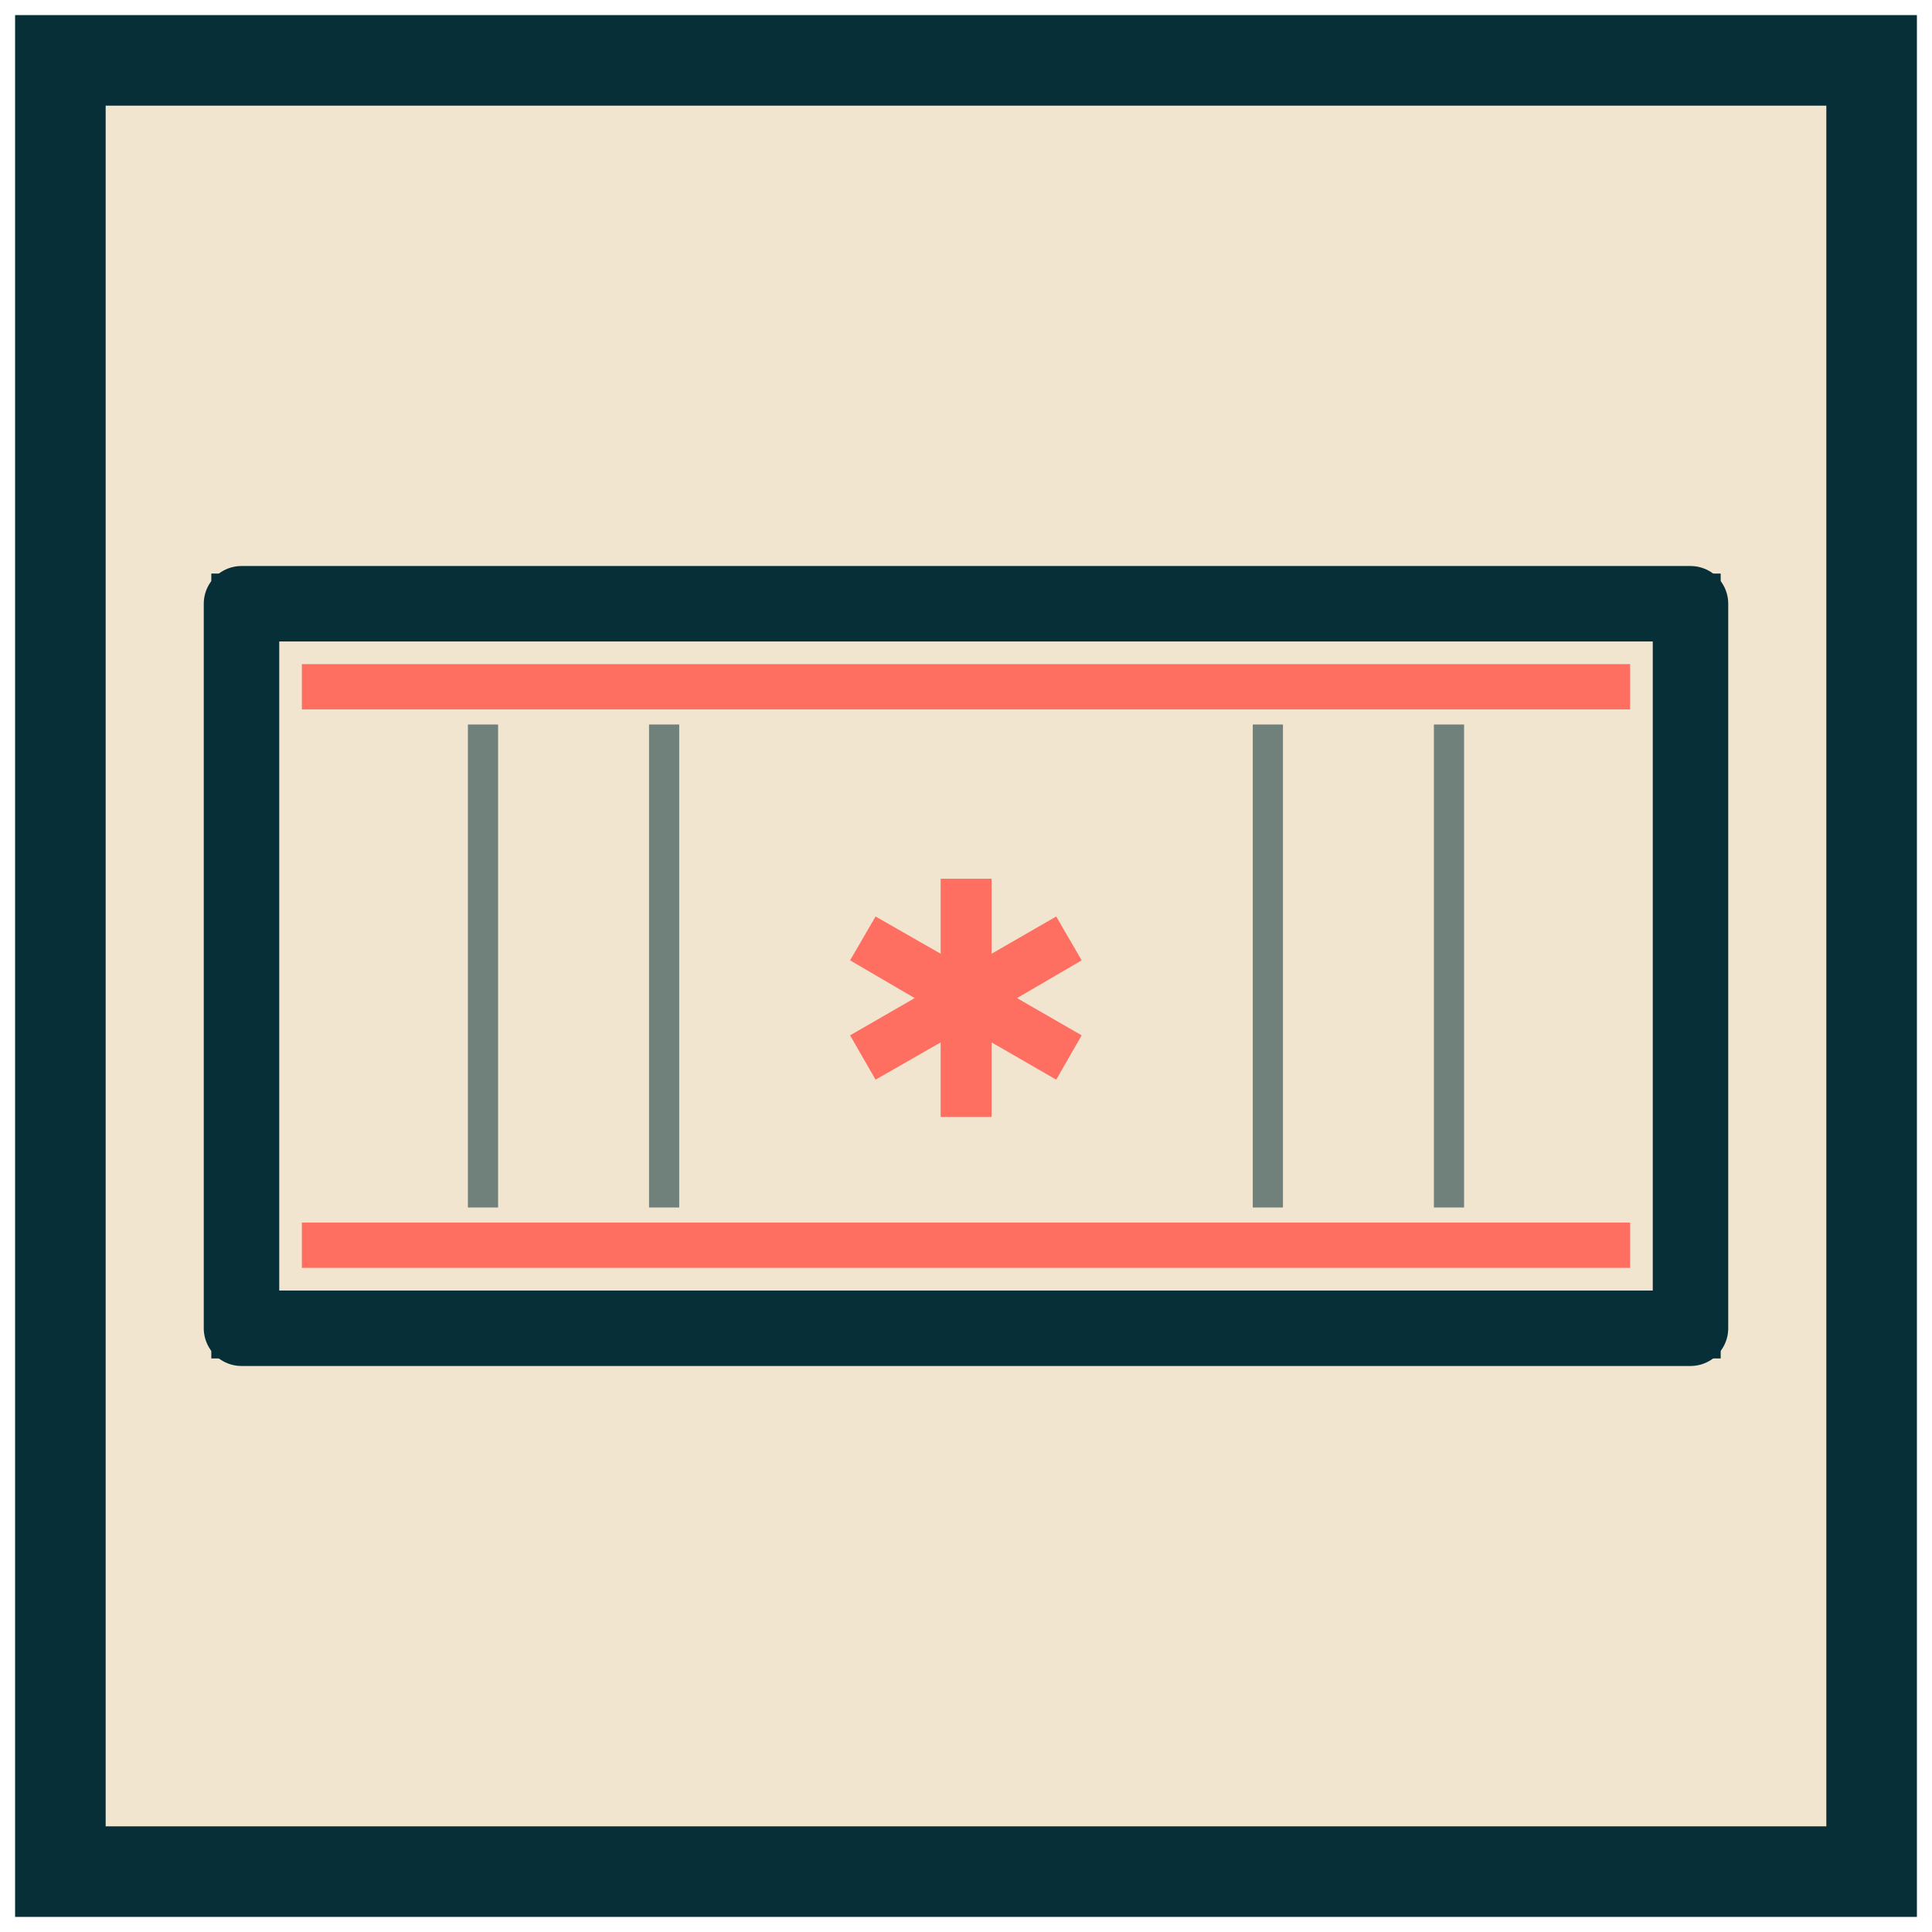
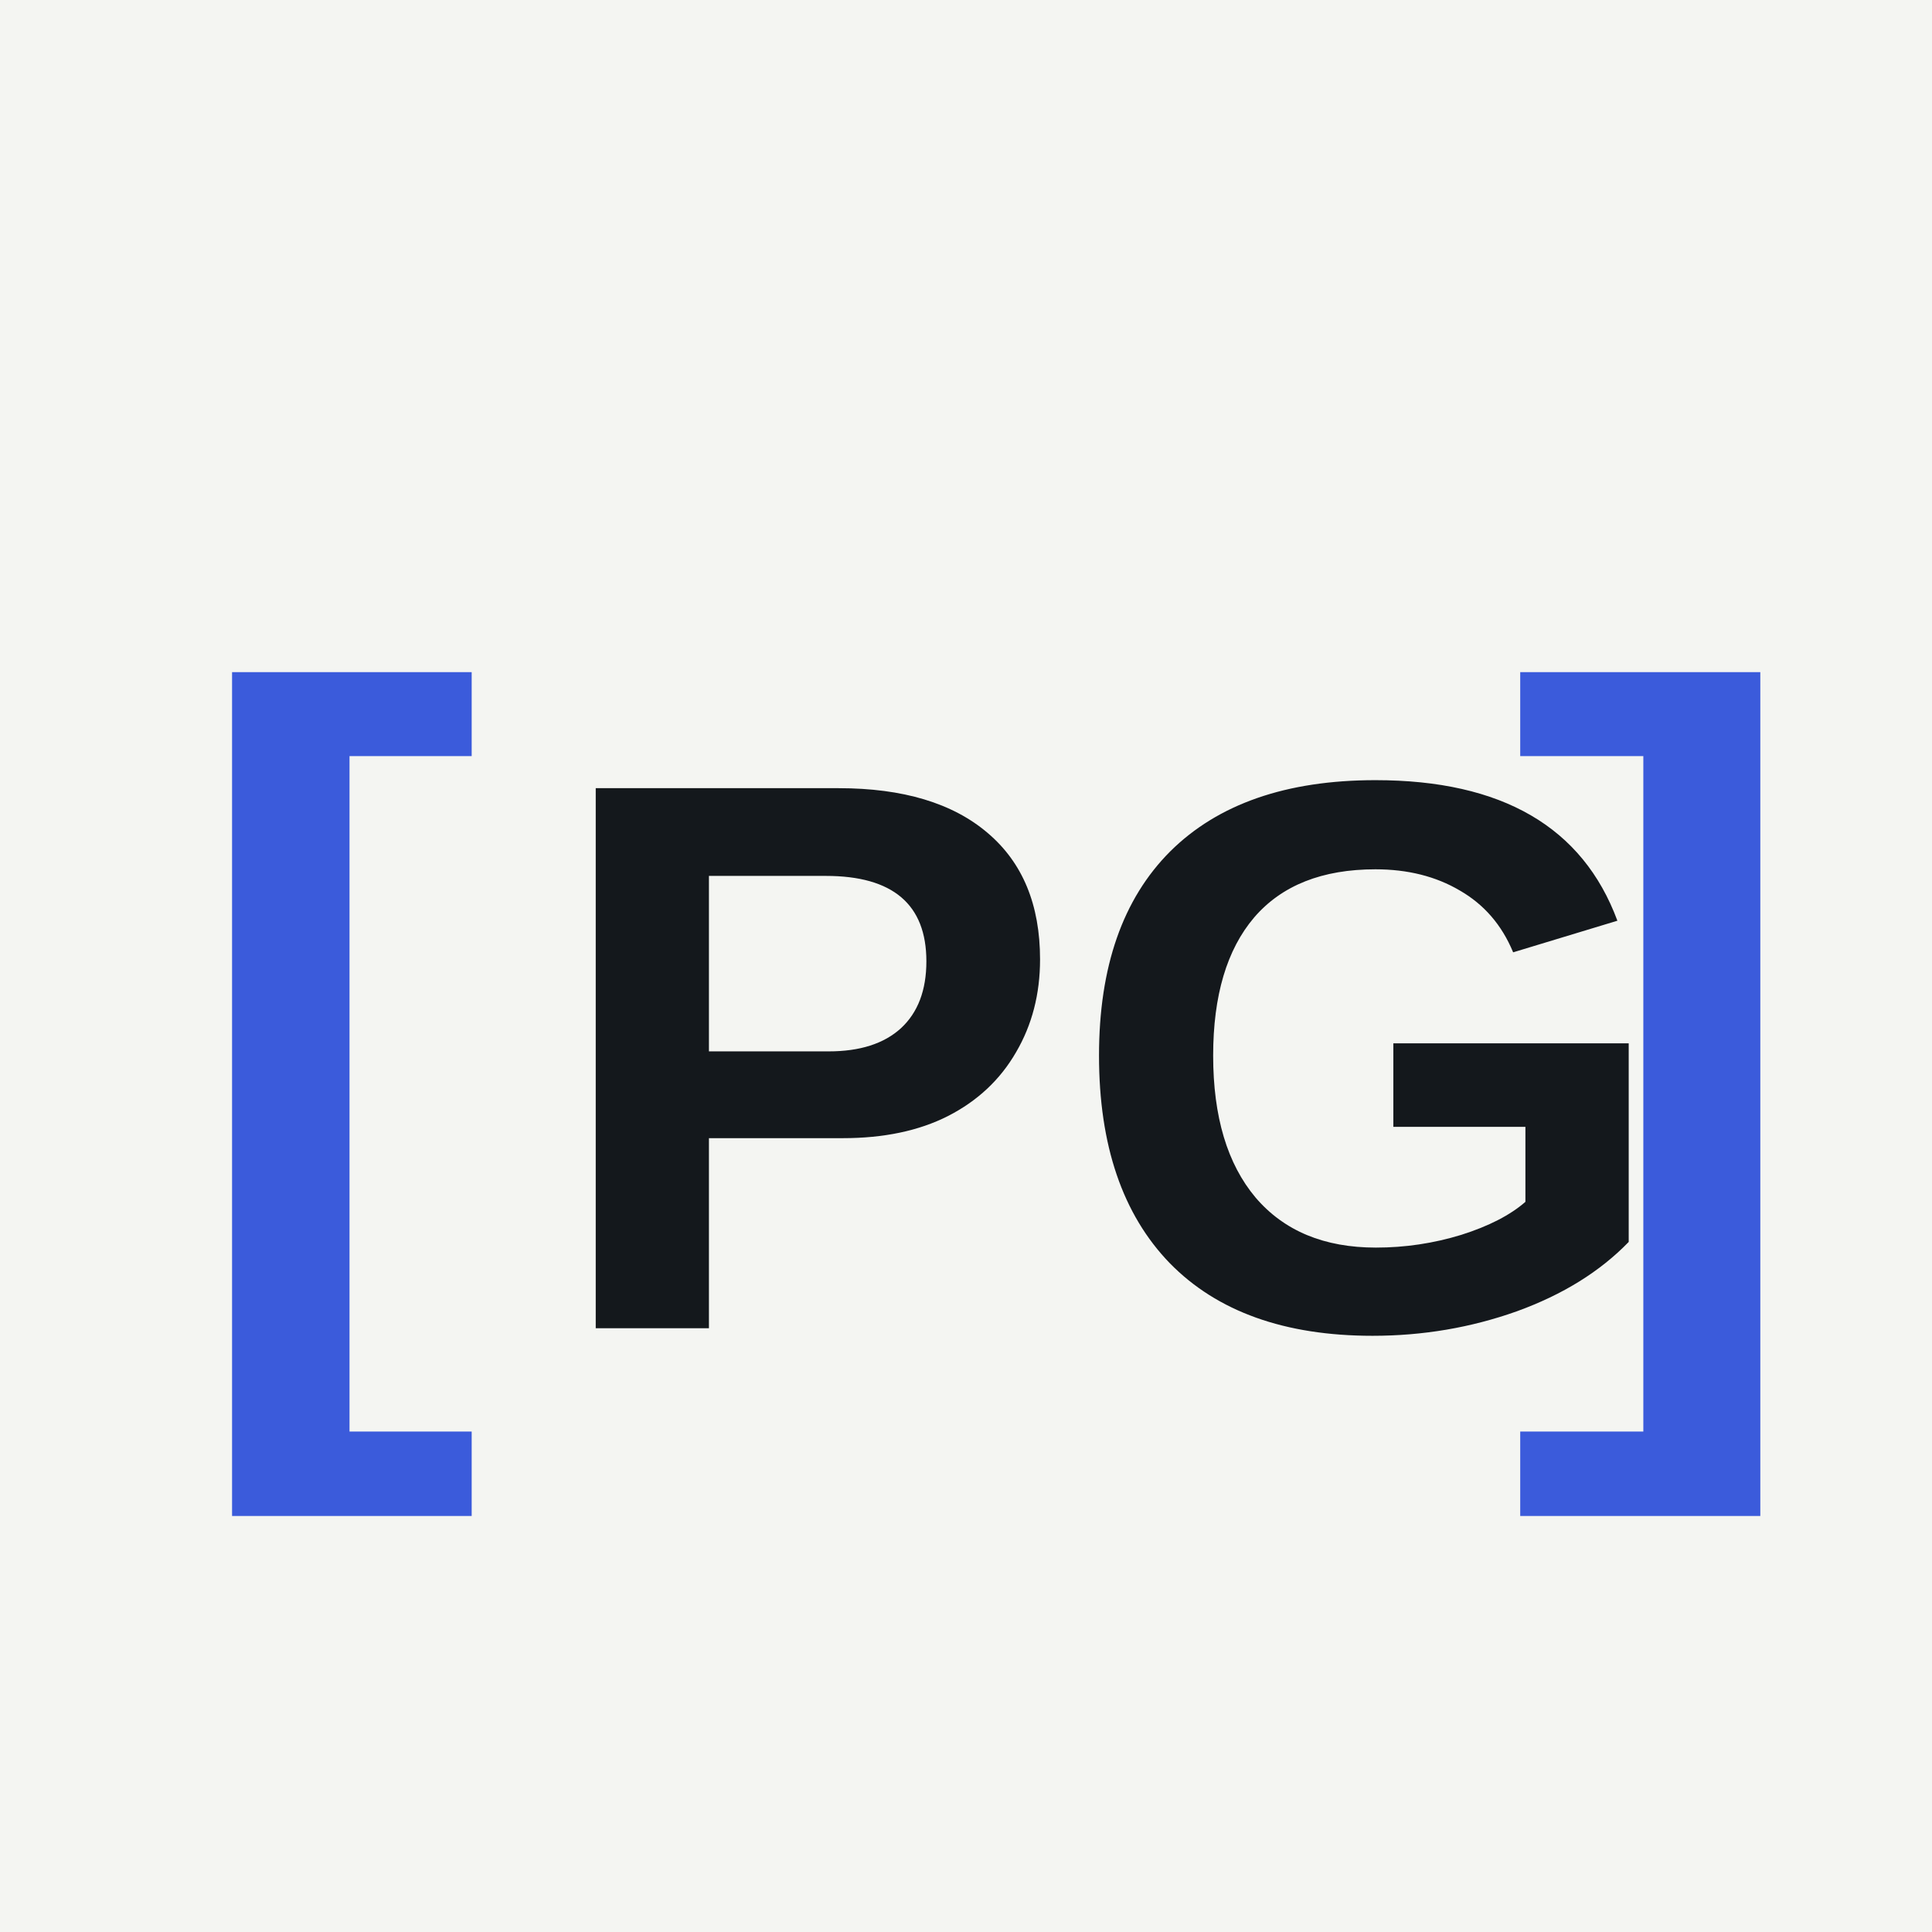
- <svg xmlns="http://www.w3.org/2000/svg" viewBox="0 0 64 64" role="img" aria-label="The Pack Guys — 40' shipping container favicon">
-   <rect x="2" y="2" width="60" height="60" fill="#F2E5D0" stroke="#062F37" stroke-width="3" />
-   <rect x="8" y="20" width="48" height="24" fill="#F2E5D0" stroke="#062F37" stroke-width="2.5" stroke-linejoin="round" />
-   <rect x="10" y="22" width="44" height="1.5" fill="#FF6F61" />
-   <rect x="10" y="40.5" width="44" height="1.5" fill="#FF6F61" />
-   <line x1="16" y1="24" x2="16" y2="40" stroke="#062F37" stroke-width="1" opacity="0.55" />
-   <line x1="22" y1="24" x2="22" y2="40" stroke="#062F37" stroke-width="1" opacity="0.55" />
-   <line x1="42" y1="24" x2="42" y2="40" stroke="#062F37" stroke-width="1" opacity="0.55" />
-   <line x1="48" y1="24" x2="48" y2="40" stroke="#062F37" stroke-width="1" opacity="0.55" />
-   <text x="32" y="37" font-family="JetBrains Mono, IBM Plex Mono, monospace" font-weight="700" font-size="14" fill="#FF6F61" text-anchor="middle">✱</text>
-   <rect x="7" y="19" width="3" height="2" fill="#062F37" />
-   <rect x="54" y="19" width="3" height="2" fill="#062F37" />
-   <rect x="7" y="43" width="3" height="2" fill="#062F37" />
-   <rect x="54" y="43" width="3" height="2" fill="#062F37" />
+ <svg xmlns="http://www.w3.org/2000/svg" viewBox="0 0 64 64">
+   <rect width="64" height="64" fill="#F4F5F2" />
+   <text x="6" y="44" font-family="Archivo,Arial,sans-serif" font-weight="800" font-size="30" fill="#3B5BDB">[</text>
+   <text x="18" y="44" font-family="Archivo,Arial,sans-serif" font-weight="800" font-size="26" fill="#14181C">PG</text>
+   <text x="50" y="44" font-family="Archivo,Arial,sans-serif" font-weight="800" font-size="30" fill="#3B5BDB">]</text>
</svg>
